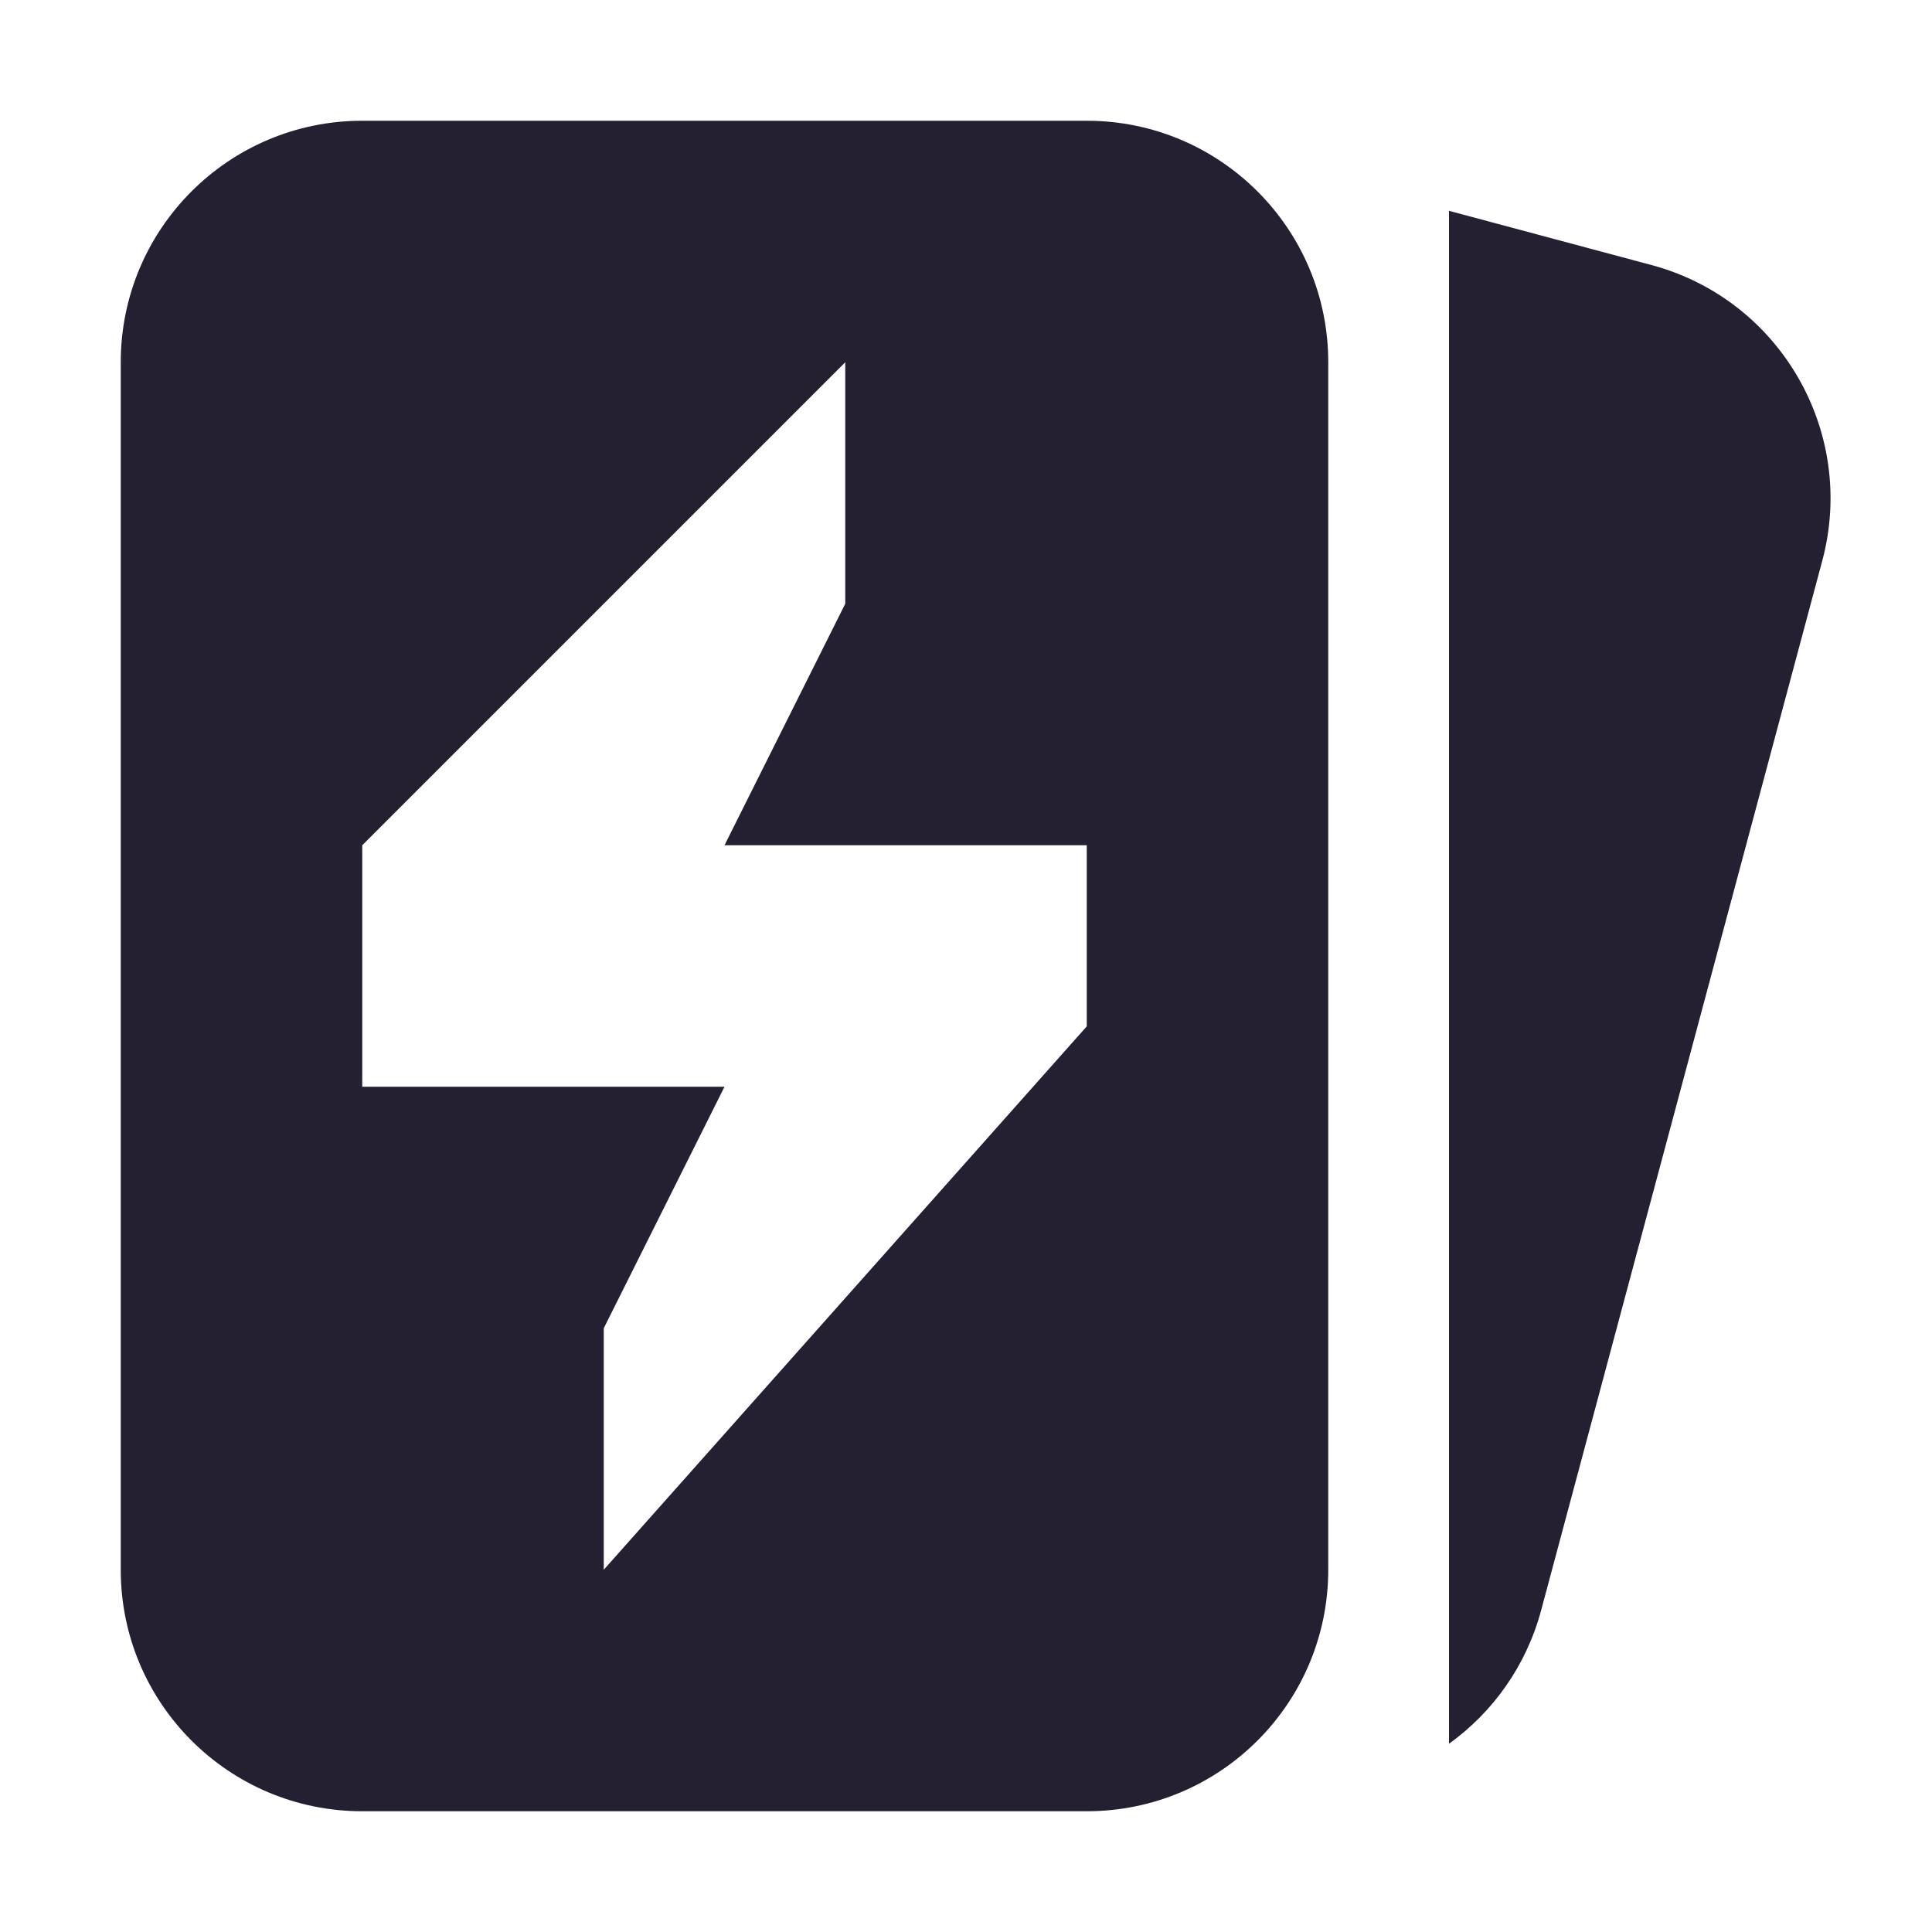
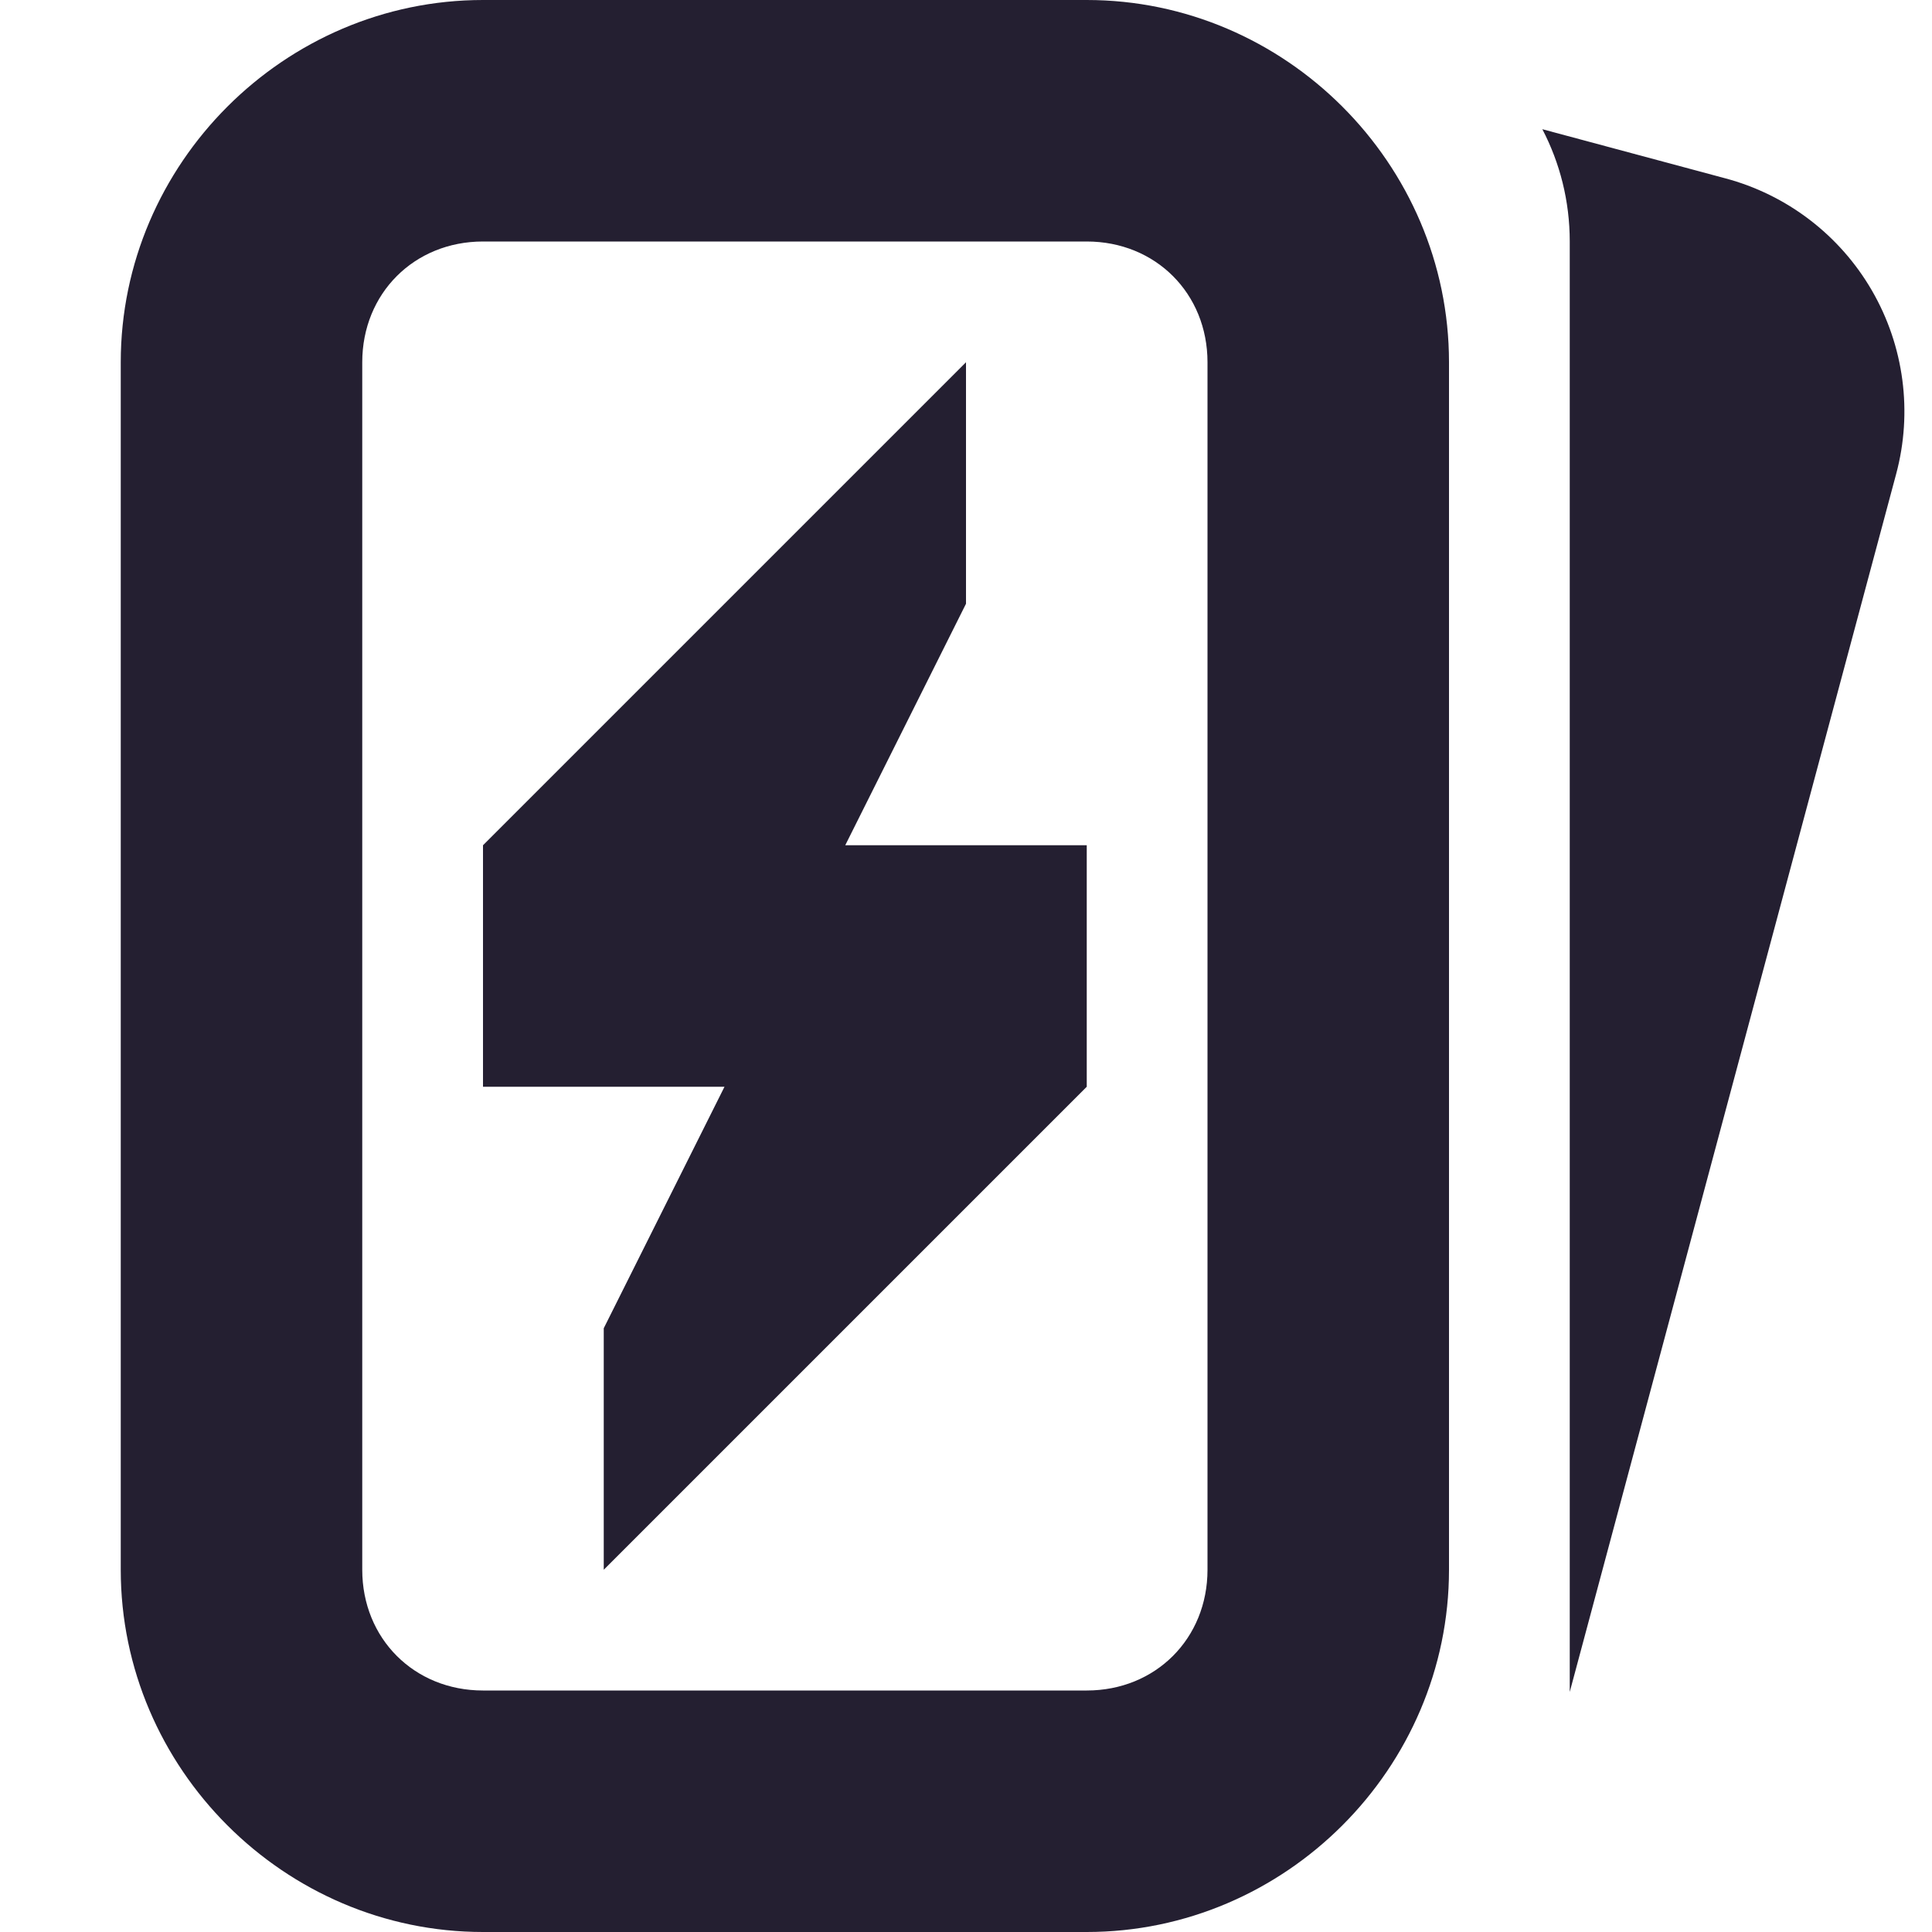
- <svg xmlns="http://www.w3.org/2000/svg" width="16" height="16" viewBox="0 0 16 16" fill="none">
-   <path d="M12 14.441V1.746L13.677 2.195C14.744 2.481 15.377 3.578 15.091 4.645L12.763 13.336C12.638 13.8 12.361 14.181 12 14.441Z" fill="#241F31" />
-   <path fill-rule="evenodd" clip-rule="evenodd" d="M3 1C1.895 1 1 1.895 1 3V13C1 14.105 1.895 15 3 15H9C10.105 15 11 14.105 11 13V3C11 1.895 10.105 1 9 1H3ZM9 7V8.5L5 13V11L6 9H3V7L7 3V5L6 7H9Z" fill="#241F31" />
+ <svg xmlns="http://www.w3.org/2000/svg" width="16" height="16">
+   <g fill="#241f31">
+     <path d="M12.773 1.07c.145.278.227.594.227.93v12.012l2.703-10.086a1.998 1.998 0 0 0-1.418-2.45zM4 0C2.355 0 1 1.355 1 3v10c0 1.645 1.355 3 3 3h5c1.645 0 3-1.355 3-3V3c0-1.645-1.355-3-3-3zm0 2h5c.57 0 1 .43 1 1v10c0 .57-.43 1-1 1H4c-.57 0-1-.43-1-1V3c0-.57.43-1 1-1zm0 0" />
+     <path d="M8 3v2L7 7h2v2l-4 4v-2l1-2H4V7zm0 0" />
+   </g>
</svg>
